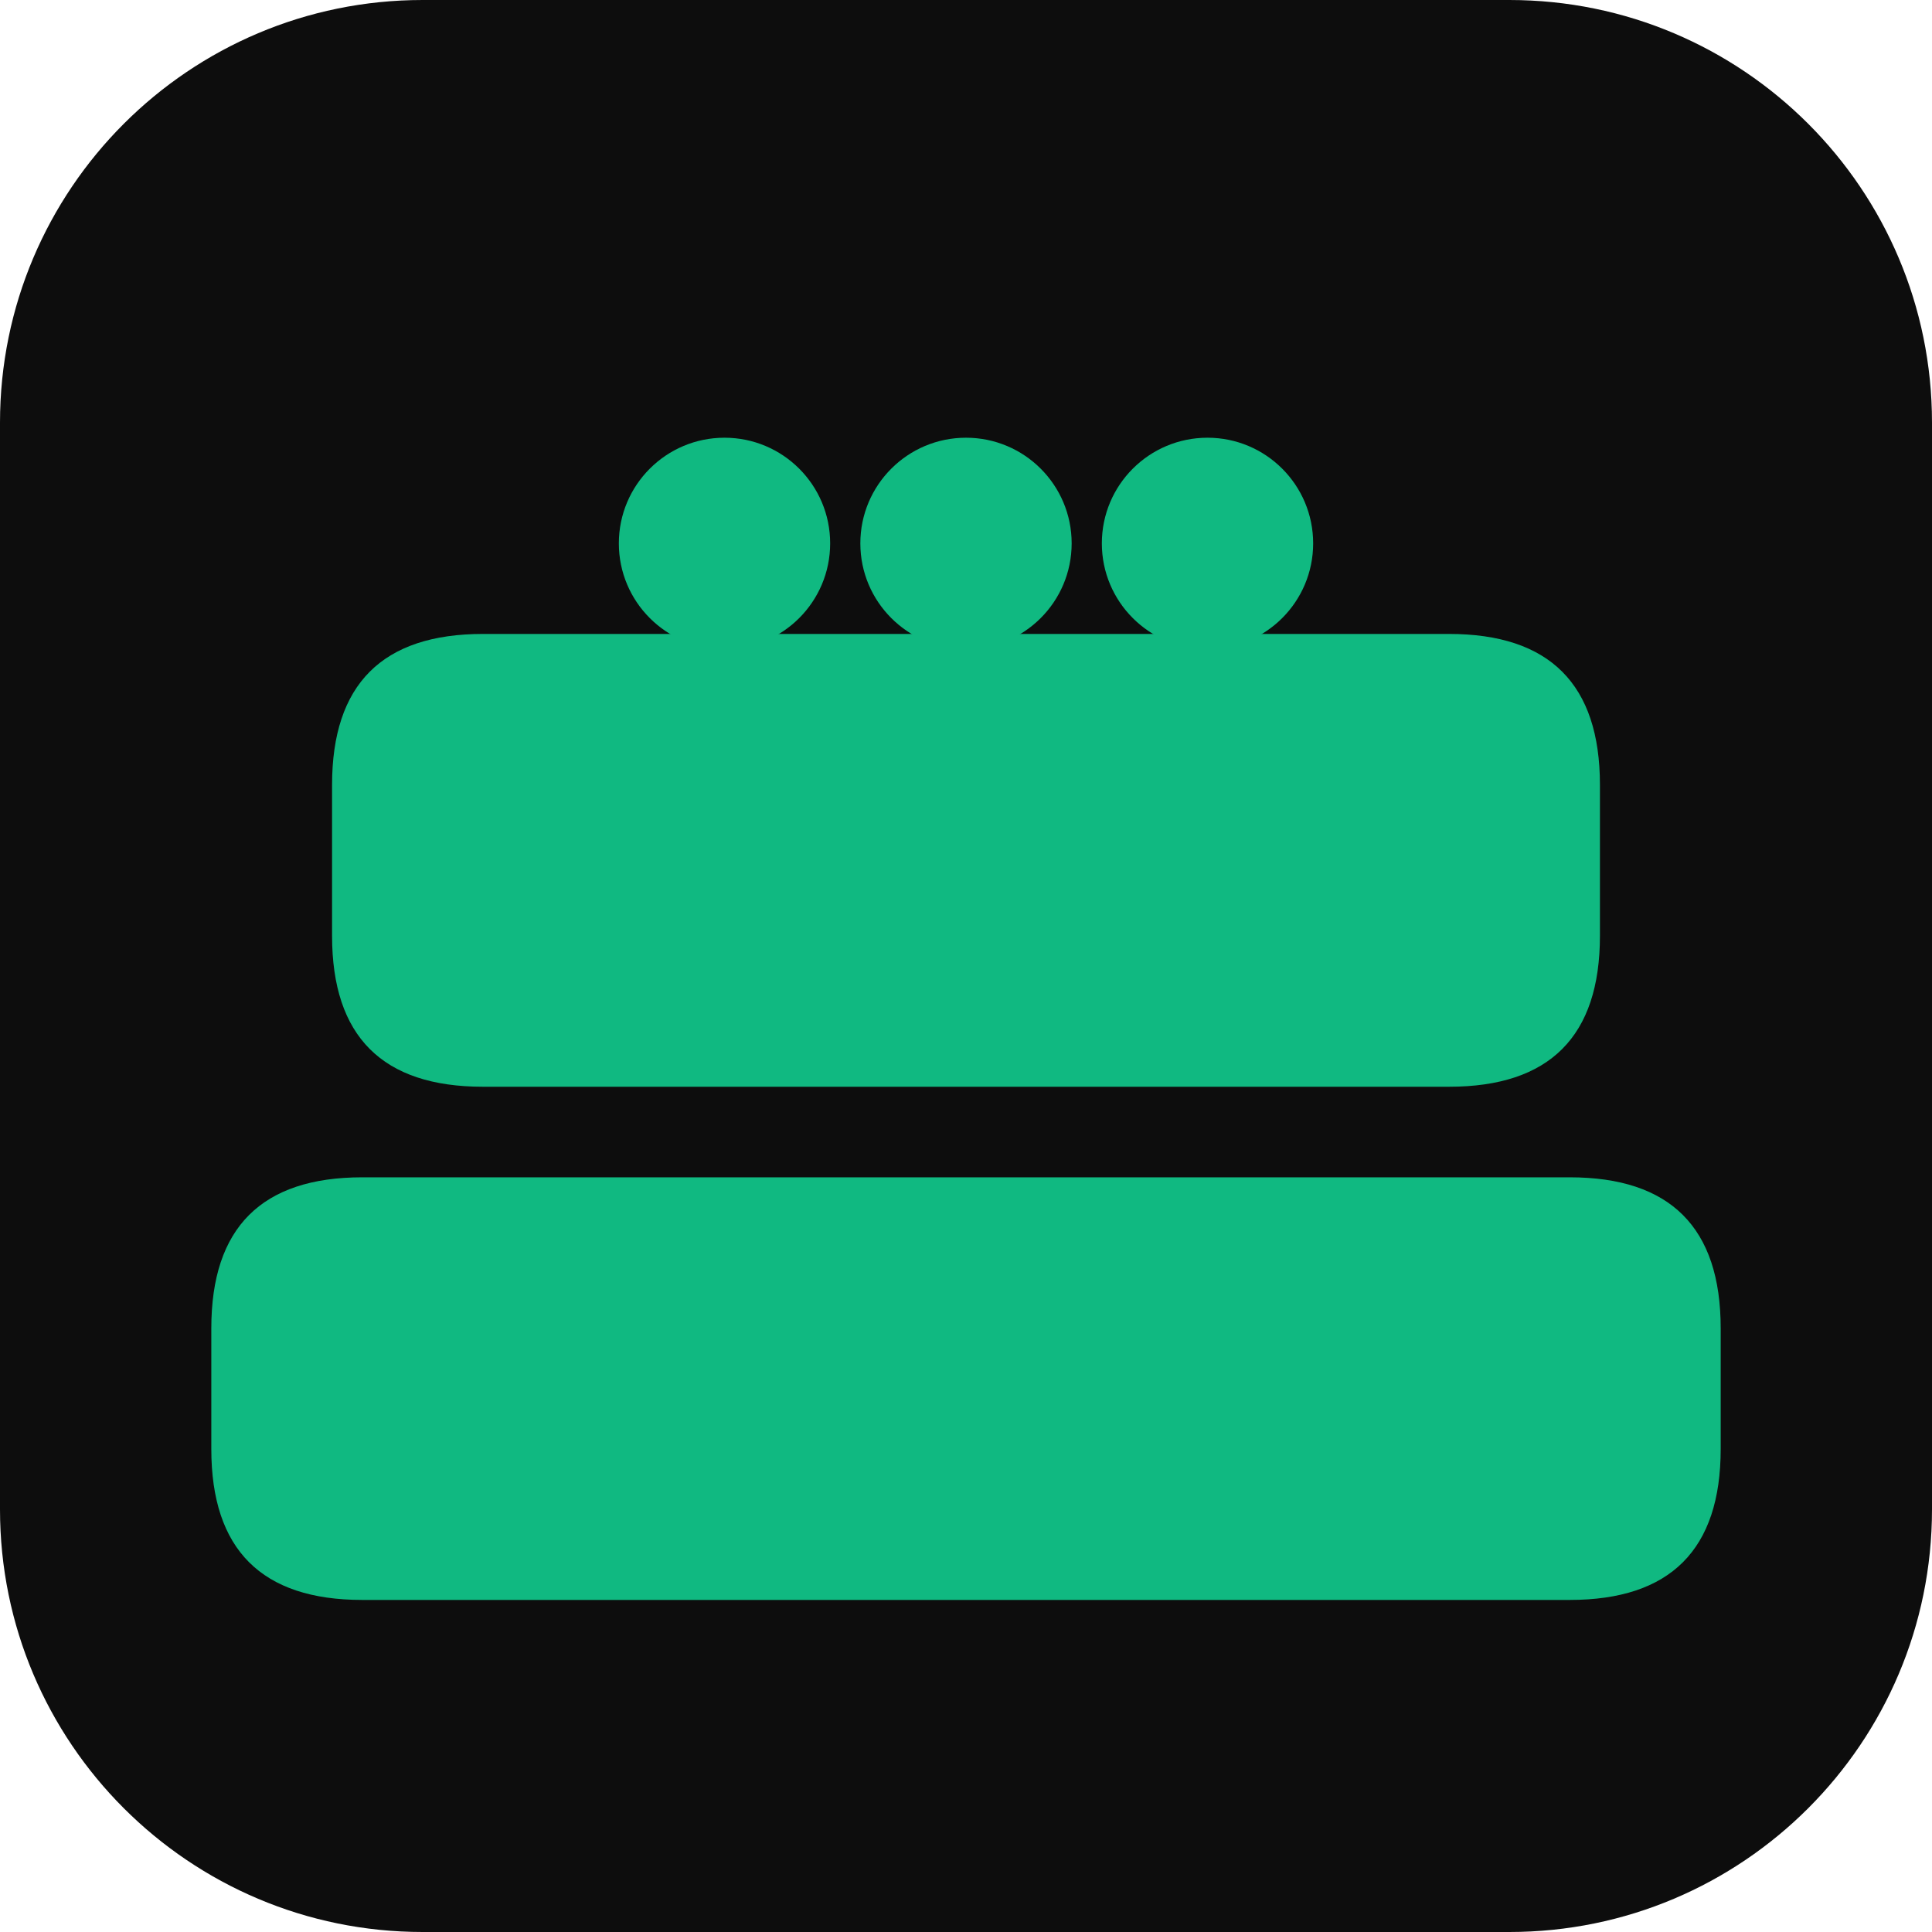
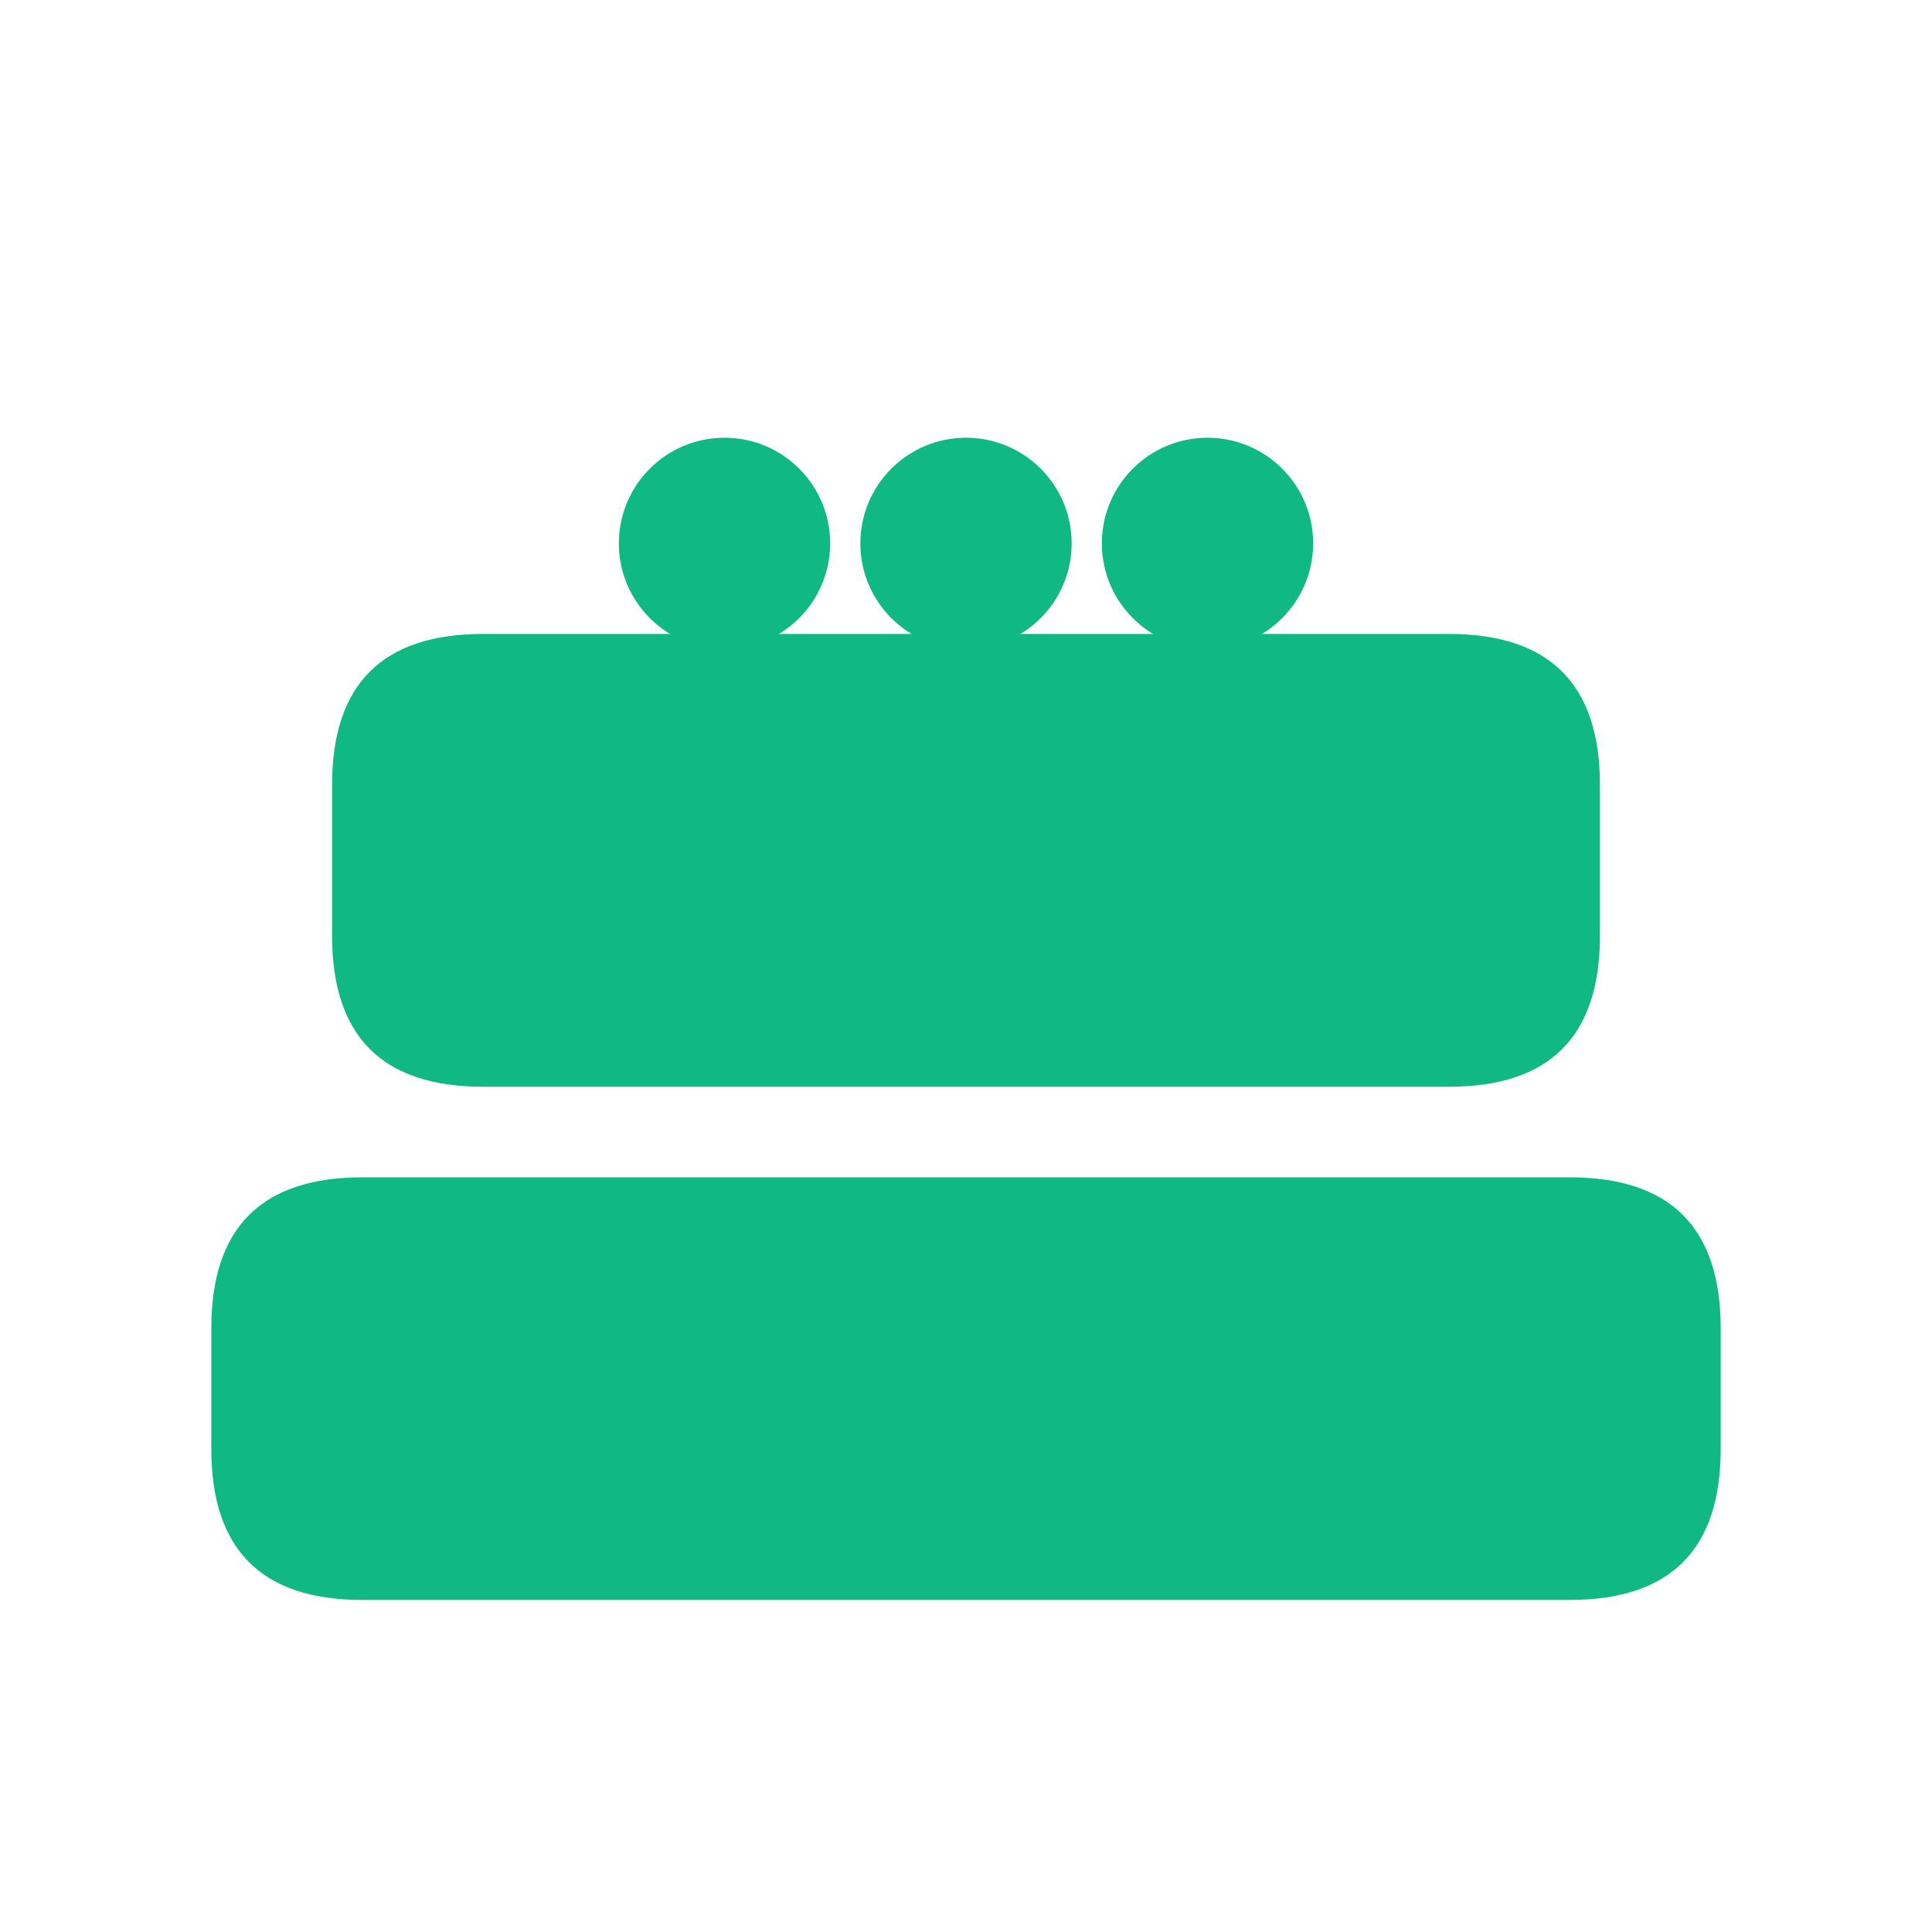
<svg xmlns="http://www.w3.org/2000/svg" width="128" height="128" viewBox="0 0 128 128" fill="none">
-   <rect width="128" height="128" rx="28" fill="#0D0D0D" />
  <path d="M32 42 H96 Q106 42 106 52 V62 Q106 72 96 72 H32 Q22 72 22 62 V52 Q22 42 32 42 Z" fill="#10B981" />
  <path d="M24 78 H104 Q114 78 114 88 V96 Q114 106 104 106 H24 Q14 106 14 96 V88 Q14 78 24 78 Z" fill="#10B981" />
  <circle cx="48" cy="36" r="7" fill="#10B981" />
  <circle cx="64" cy="36" r="7" fill="#10B981" />
  <circle cx="80" cy="36" r="7" fill="#10B981" />
</svg>
